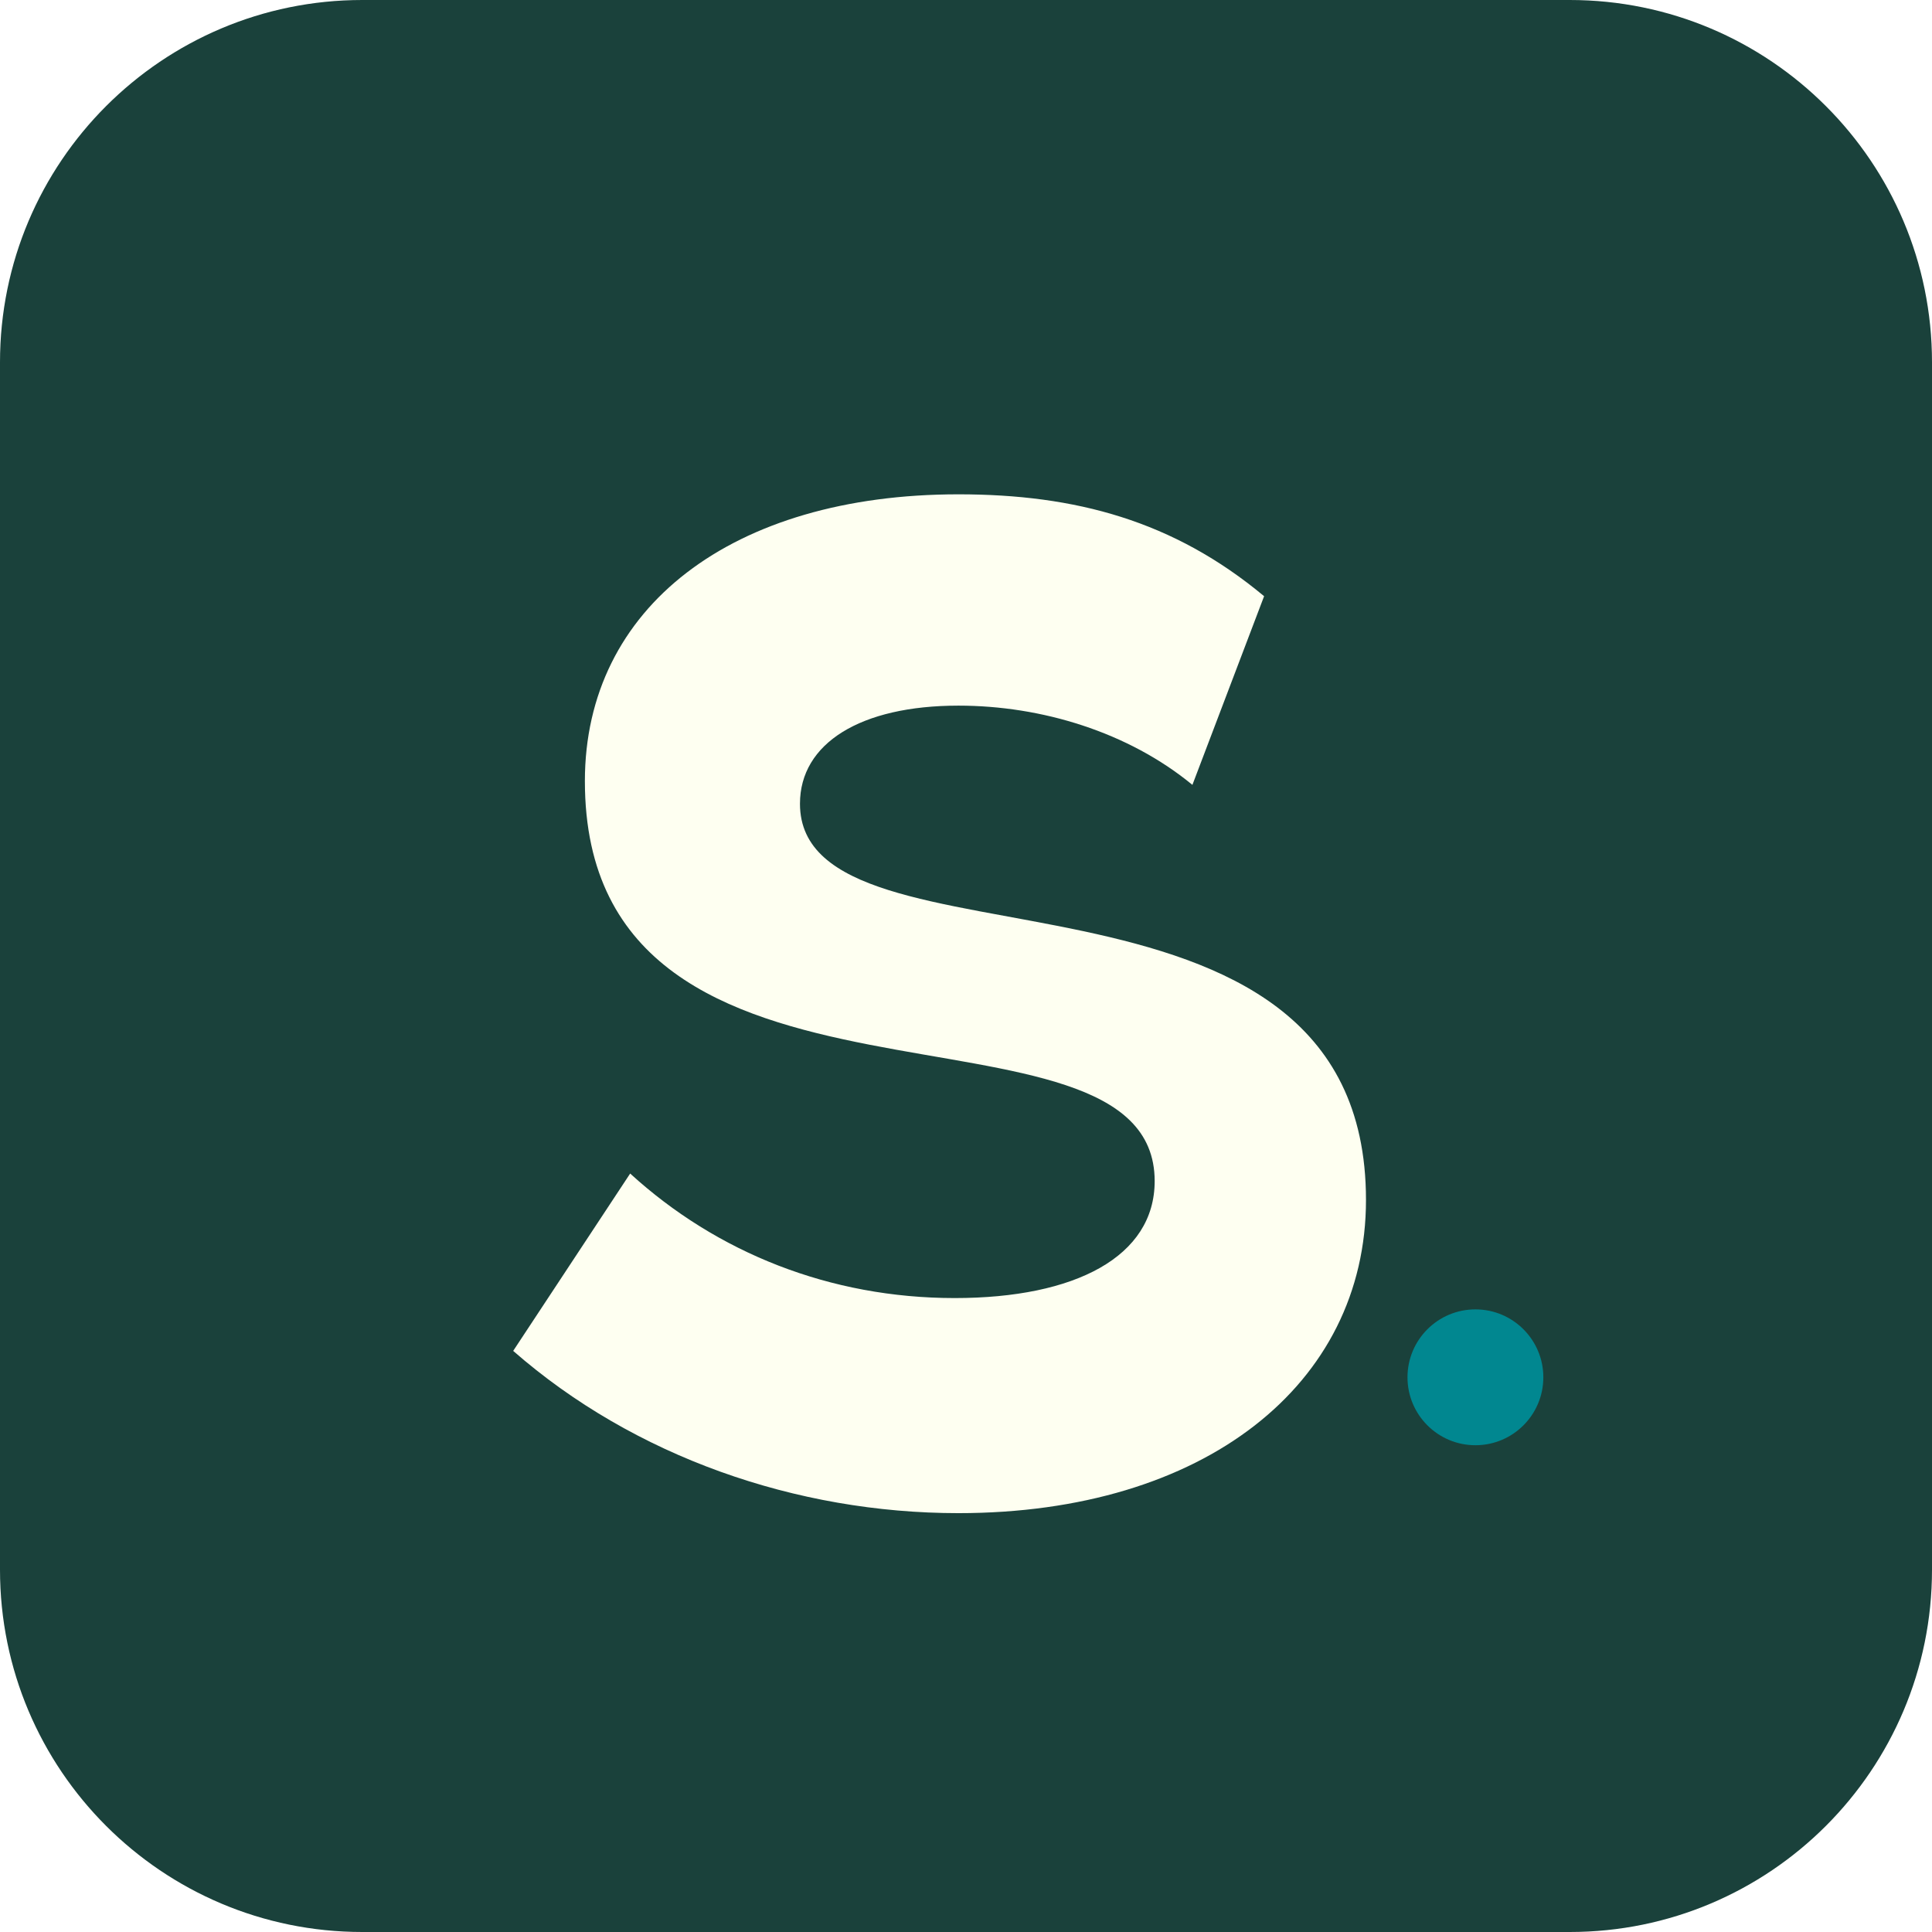
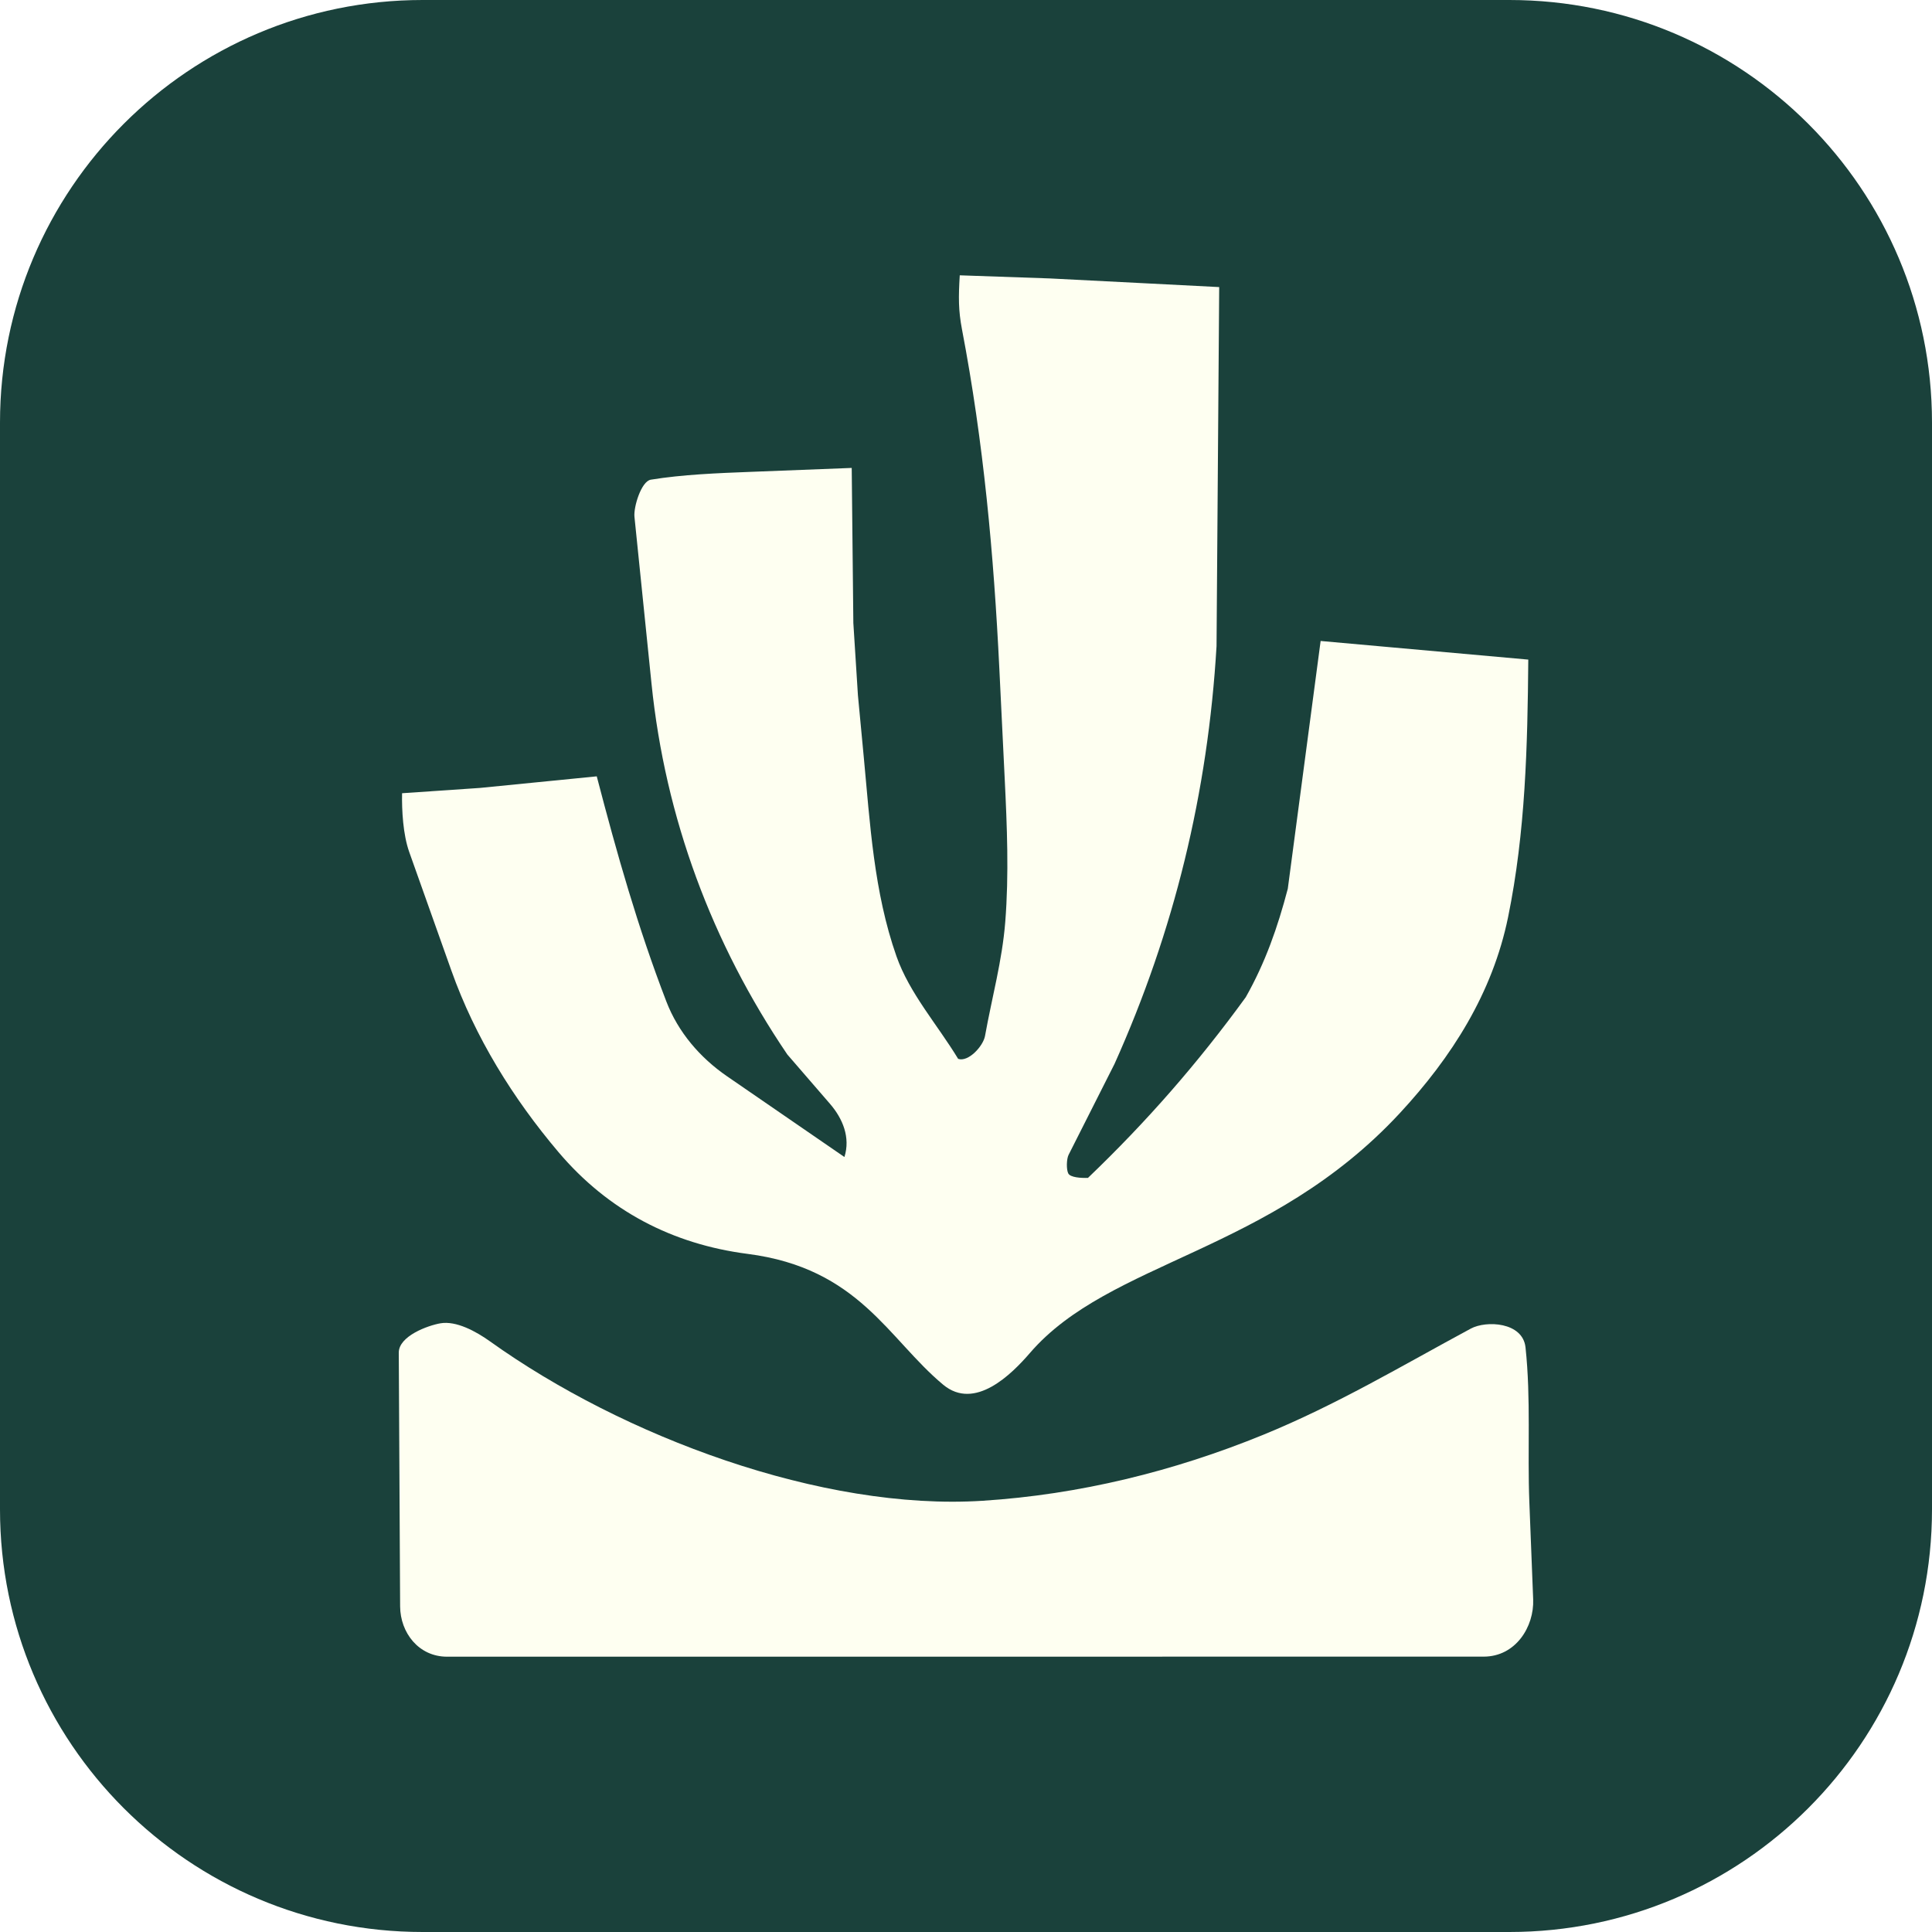
- <svg xmlns="http://www.w3.org/2000/svg" width="512" height="512" viewBox="0 0 512 512">
-   <rect width="512" height="512" rx="96" fill="#1A413B" />
-   <path d="M335 158c-24-20-50-27-81-27-60 0-99 30-99 76 0 99 151 52 151 106 0 20-21 31-53 31-33 0-63-12-86-33l-31 47c32 28 75 43 118 43 65 0 108-34 108-83 0-98-150-57-150-105 0-16 16-26 42-26 22 0 45 7 62 21z" fill="#FEFFF1" />
-   <circle cx="391" cy="365" r="18" fill="#018790" />
+ <svg xmlns="http://www.w3.org/2000/svg" viewBox="0 0 64 64" role="img" aria-label="SECCO">
+   <rect width="64" height="64" rx="14" fill="#1a413b" />
+   <g transform="translate(13.090 9.000) scale(0.160033) translate(-270.4493 -225.3007)" fill="#fefff1" fill-rule="nonzero">
+     <path d="M 271.883 333.258 L 288.012 332.16 L 312.18 329.762 C 316.414 346 320.672 360.992 326.586 376.371 C 329.035 382.734 333.566 388.008 339.145 391.844 L 363.445 408.559 C 364.719 404.535 363.117 400.625 360.449 397.539 L 351.629 387.34 C 336.004 364.301 326.348 338.32 323.516 310.594 L 319.984 276.039 C 319.777 274.02 321.391 268.68 323.371 268.355 C 329.93 267.281 337.293 266.996 343.969 266.738 L 364.957 265.922 L 365.293 298.023 L 366.242 312.984 L 367.438 325.637 C 368.754 339.562 369.531 353.672 374.219 367.012 C 376.918 374.688 382.676 381.137 386.988 388.242 C 389.078 388.969 392.168 385.629 392.551 383.492 C 393.992 375.477 396.098 367.973 396.738 359.895 C 397.52 350.031 397.105 340.105 396.625 330.273 L 395.516 307.516 C 394.359 283.781 392.254 260.629 387.777 237.219 C 387.031 233.312 387.047 230.57 387.32 226.051 L 406.008 226.699 L 426.938 227.766 L 441.023 228.488 L 440.473 302.816 C 438.688 333.133 431.684 361.848 419.363 389.273 L 409.852 408.102 C 409.414 408.965 409.363 411.133 409.781 411.957 C 410.199 412.785 412.379 412.941 413.863 412.879 C 426.023 401.23 436.613 389.117 446.52 375.484 C 450.562 368.336 453.125 361.023 455.223 353.023 L 462.02 301.742 L 505.004 305.598 C 504.848 323.562 504.426 341.27 500.824 358.895 C 497.605 374.629 489.172 387.871 478.414 399.48 C 451.516 428.488 418.379 429.961 401.863 449.105 C 398.055 453.523 390.449 461.148 383.887 455.691 C 372.488 446.203 366.469 431.582 343.414 428.613 C 327.836 426.602 314.555 419.699 304.266 407.555 C 294.848 396.441 286.996 383.785 282.082 369.953 L 273.363 345.426 C 272.082 341.828 271.809 336.785 271.883 333.258 " />
+     <path d="M 504.43 447.965 C 505.578 458.656 504.805 469.438 505.223 479.984 L 506.016 500.137 C 506.234 505.77 502.414 511.977 495.77 511.98 L 281.195 511.992 C 275.312 511.996 271.508 507.02 271.477 501.57 L 271.199 449.066 C 271.18 445.633 277.199 443.43 279.836 442.98 C 283.062 442.434 287.109 444.59 290.113 446.742 C 317.551 466.379 358.758 481.844 392.078 479.715 C 412.09 478.434 431.641 473.613 450.074 466.086 C 465.34 459.852 478.656 451.867 493.105 444.078 C 496.309 442.352 503.863 442.711 504.43 447.965 " />
+   </g>
</svg>
